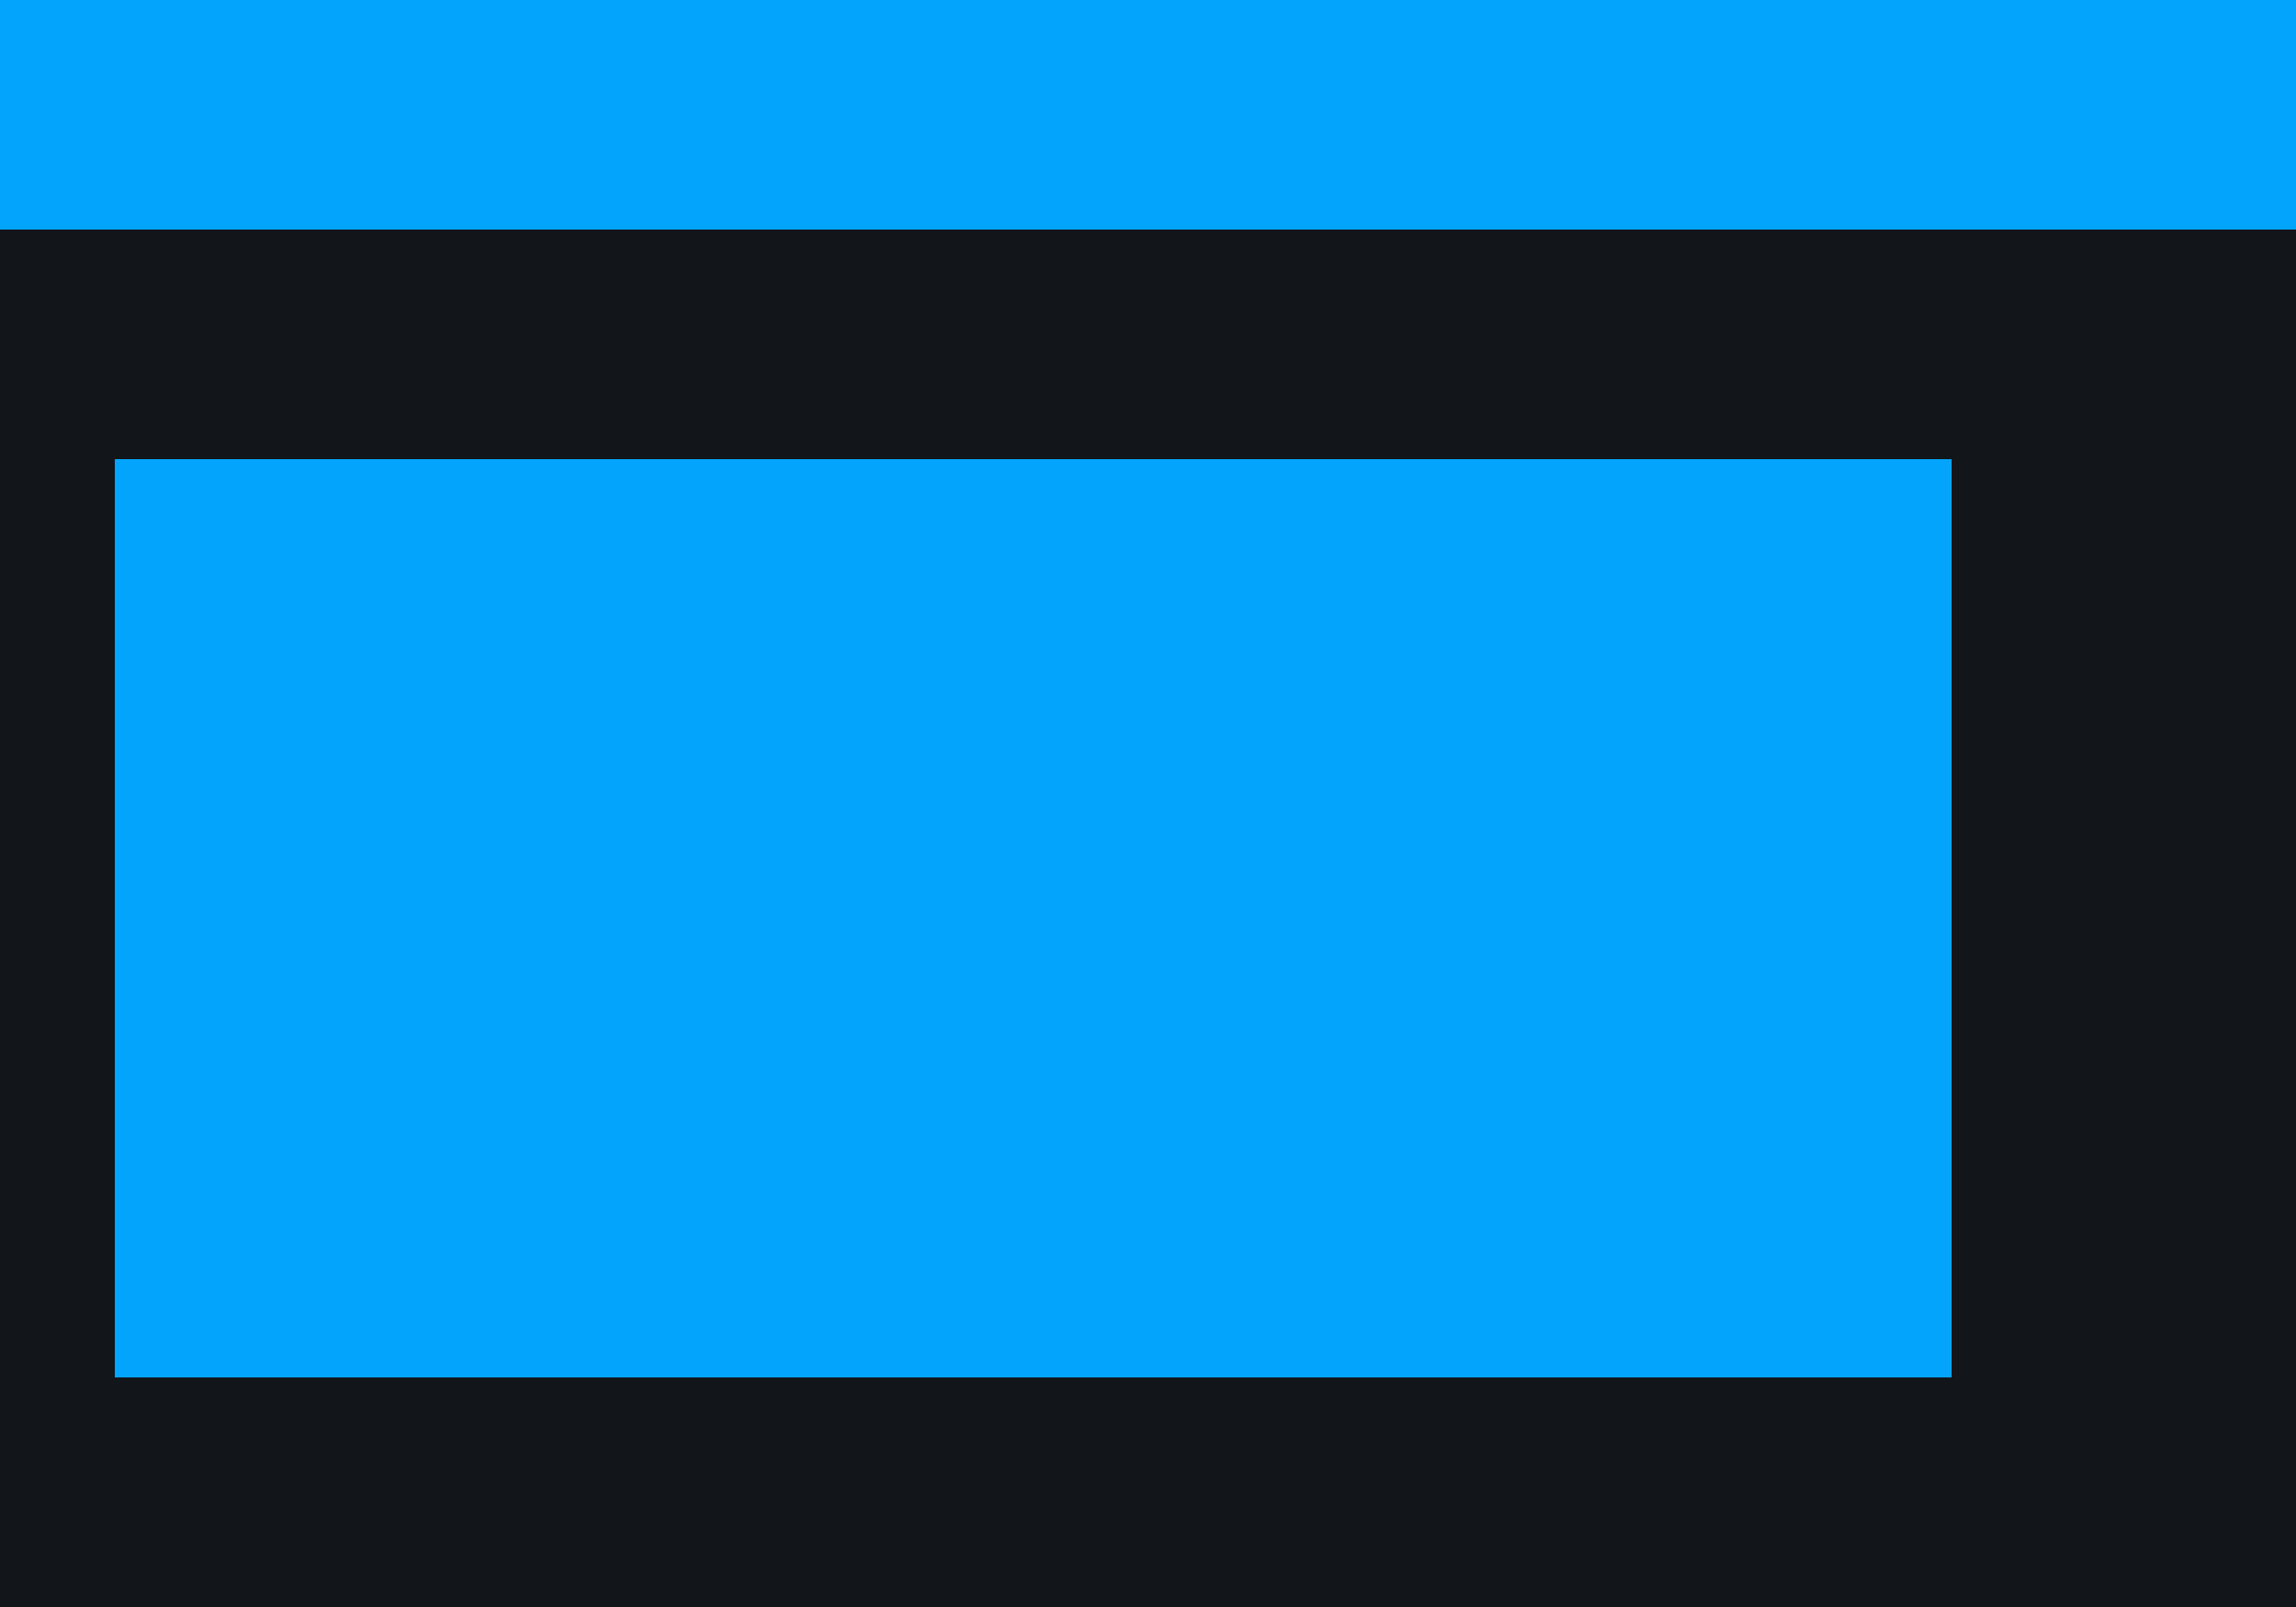
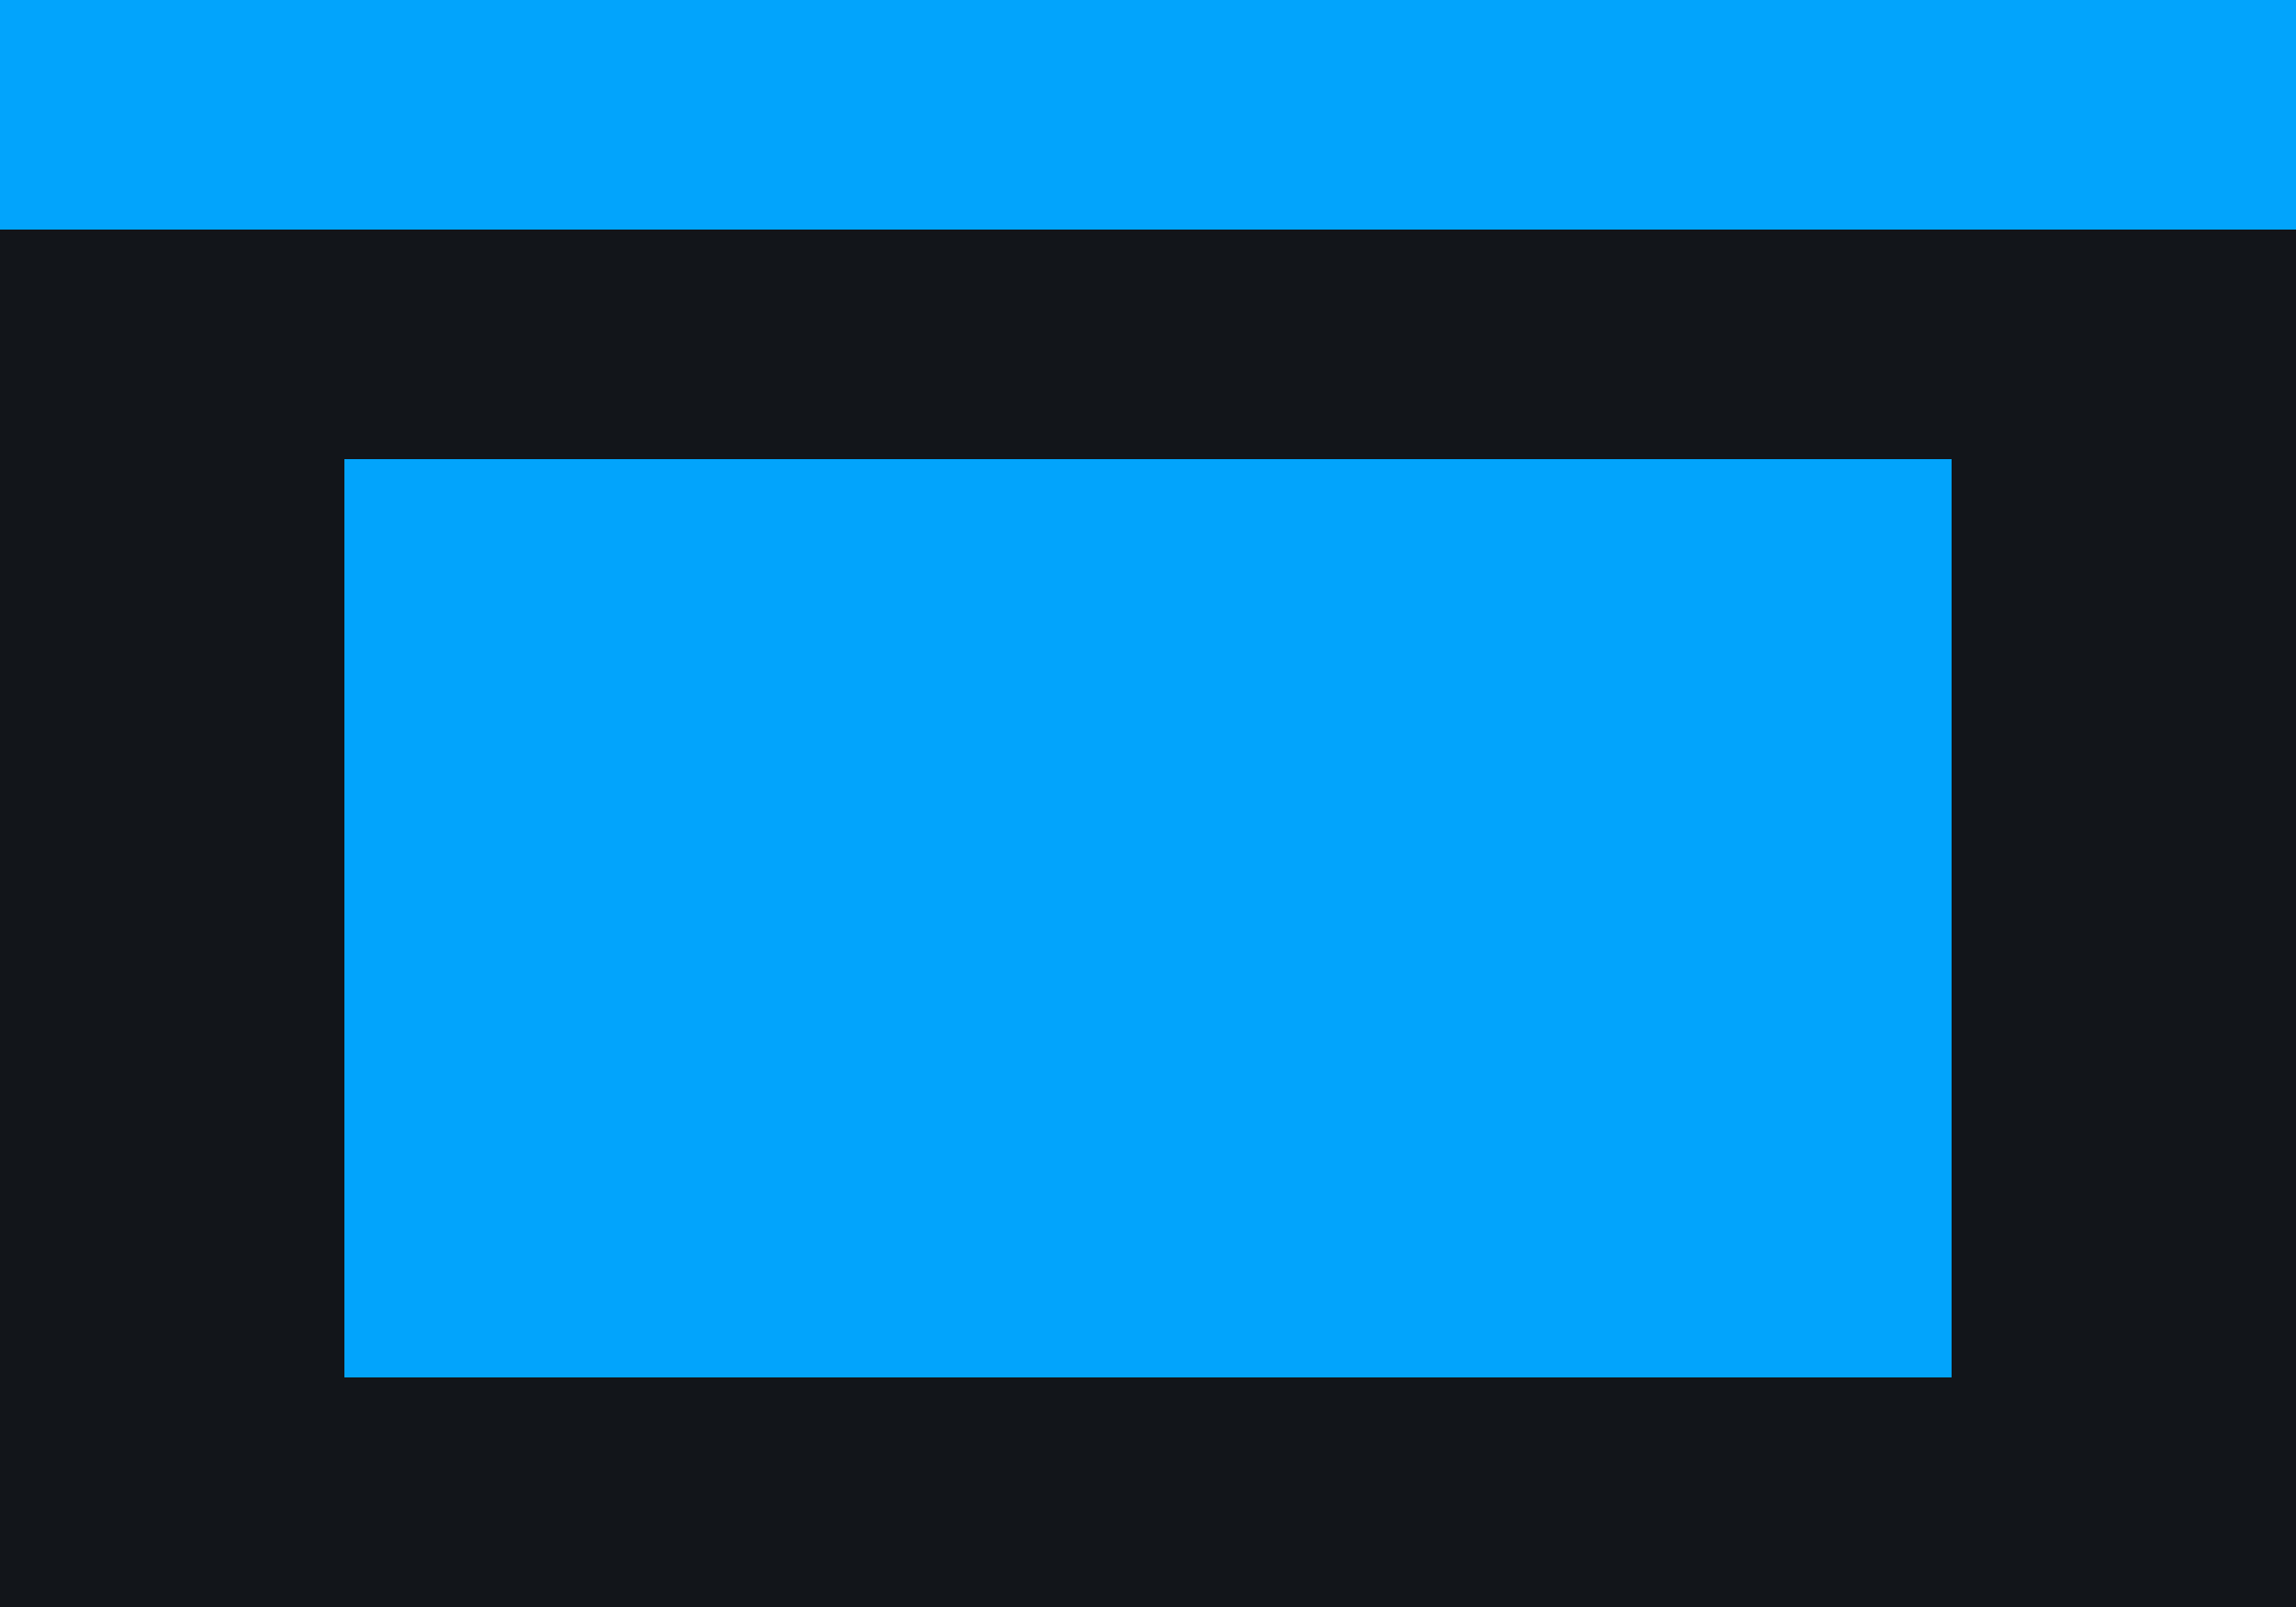
<svg xmlns="http://www.w3.org/2000/svg" width="20" height="14" viewBox="0 0 20 8" version="1.1" id="svg12">
  <defs id="defs16" />
  <rect style="opacity:1;fill:#12151a;fill-opacity:1;fill-rule:evenodd;stroke:none;stroke-width:5.984;stroke-linecap:round;stroke-linejoin:round;stroke-miterlimit:4;stroke-dasharray:none;stroke-opacity:1;paint-order:normal" id="rect814" width="20" height="14" x="0" y="-3" />
-   <rect width="16" height="8" id="rect2" x="1" y="1" style="fill:#02a4fc;fill-opacity:1;stroke-width:0.317" />
+   <rect width="14" height="8" id="rect2" x="3" y="1" style="fill:#02a4fc;fill-opacity:1;stroke-width:0.317" />
  <rect width="20" height="2" id="rect4" x="0" y="1" style="fill:#02a4fc;fill-opacity:1;stroke-width:1.118" transform="scale(1,-1)" />
  <g id="g834" transform="translate(0,-14)" />
</svg>
